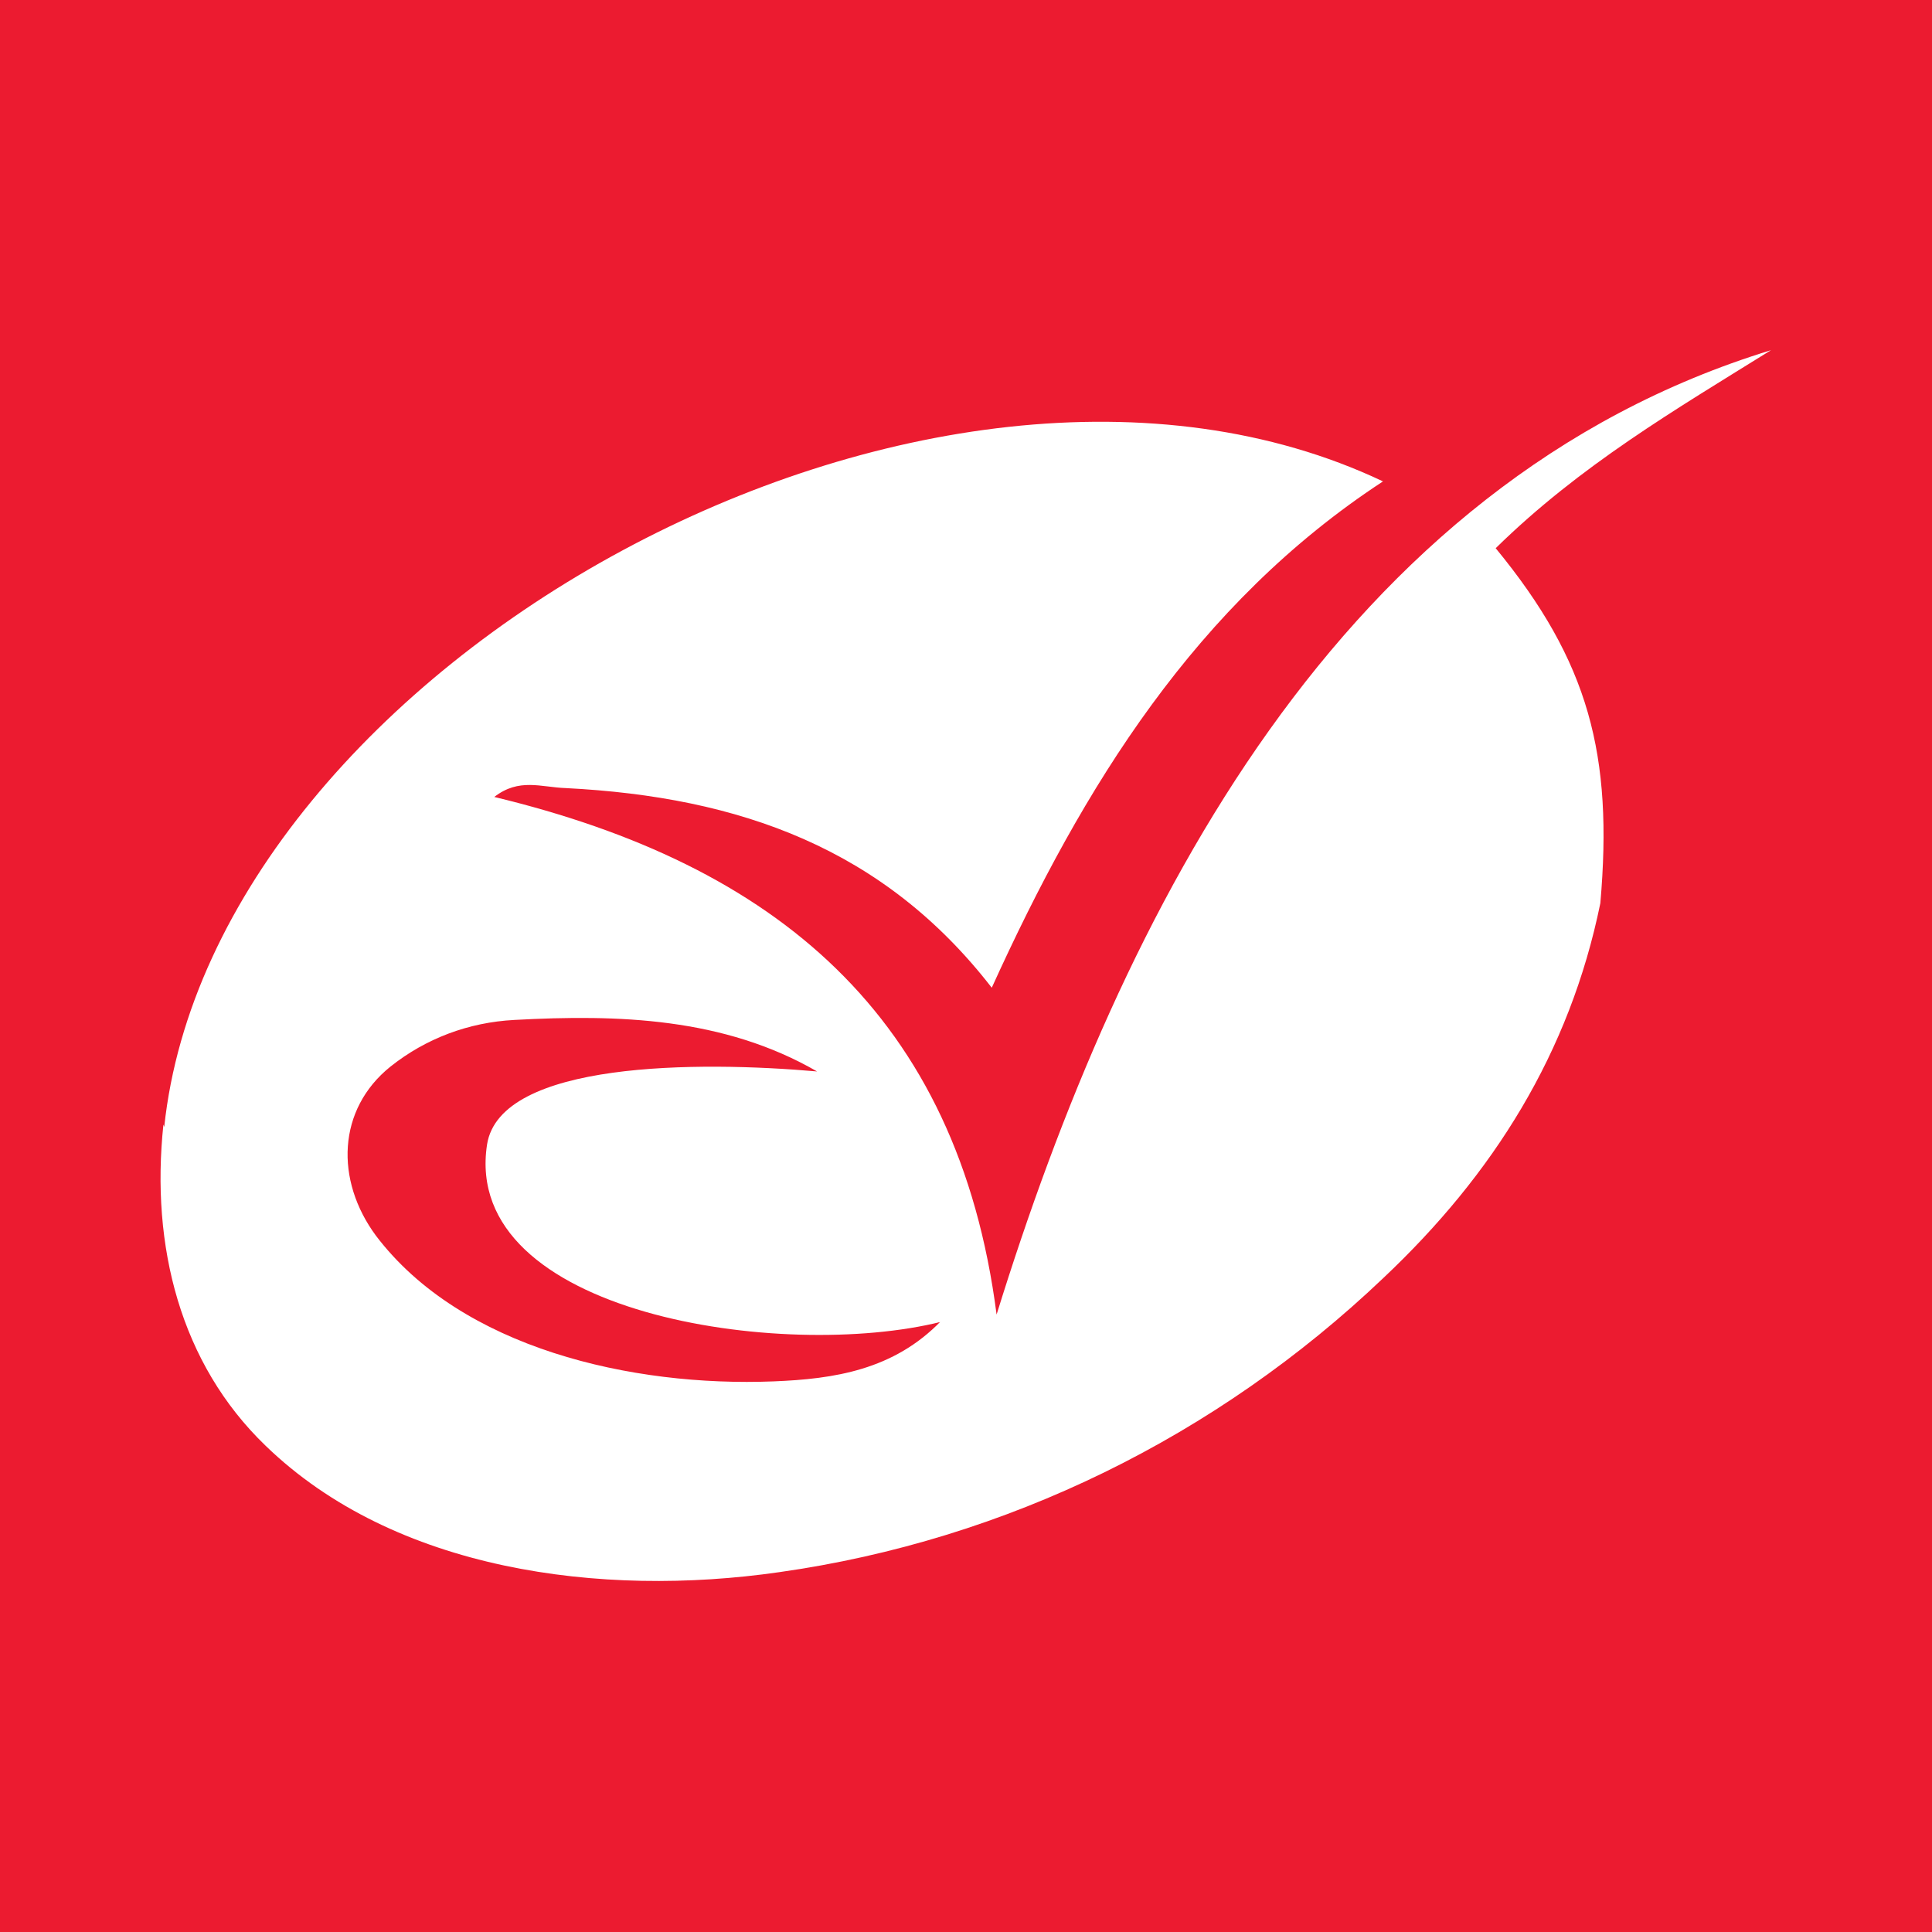
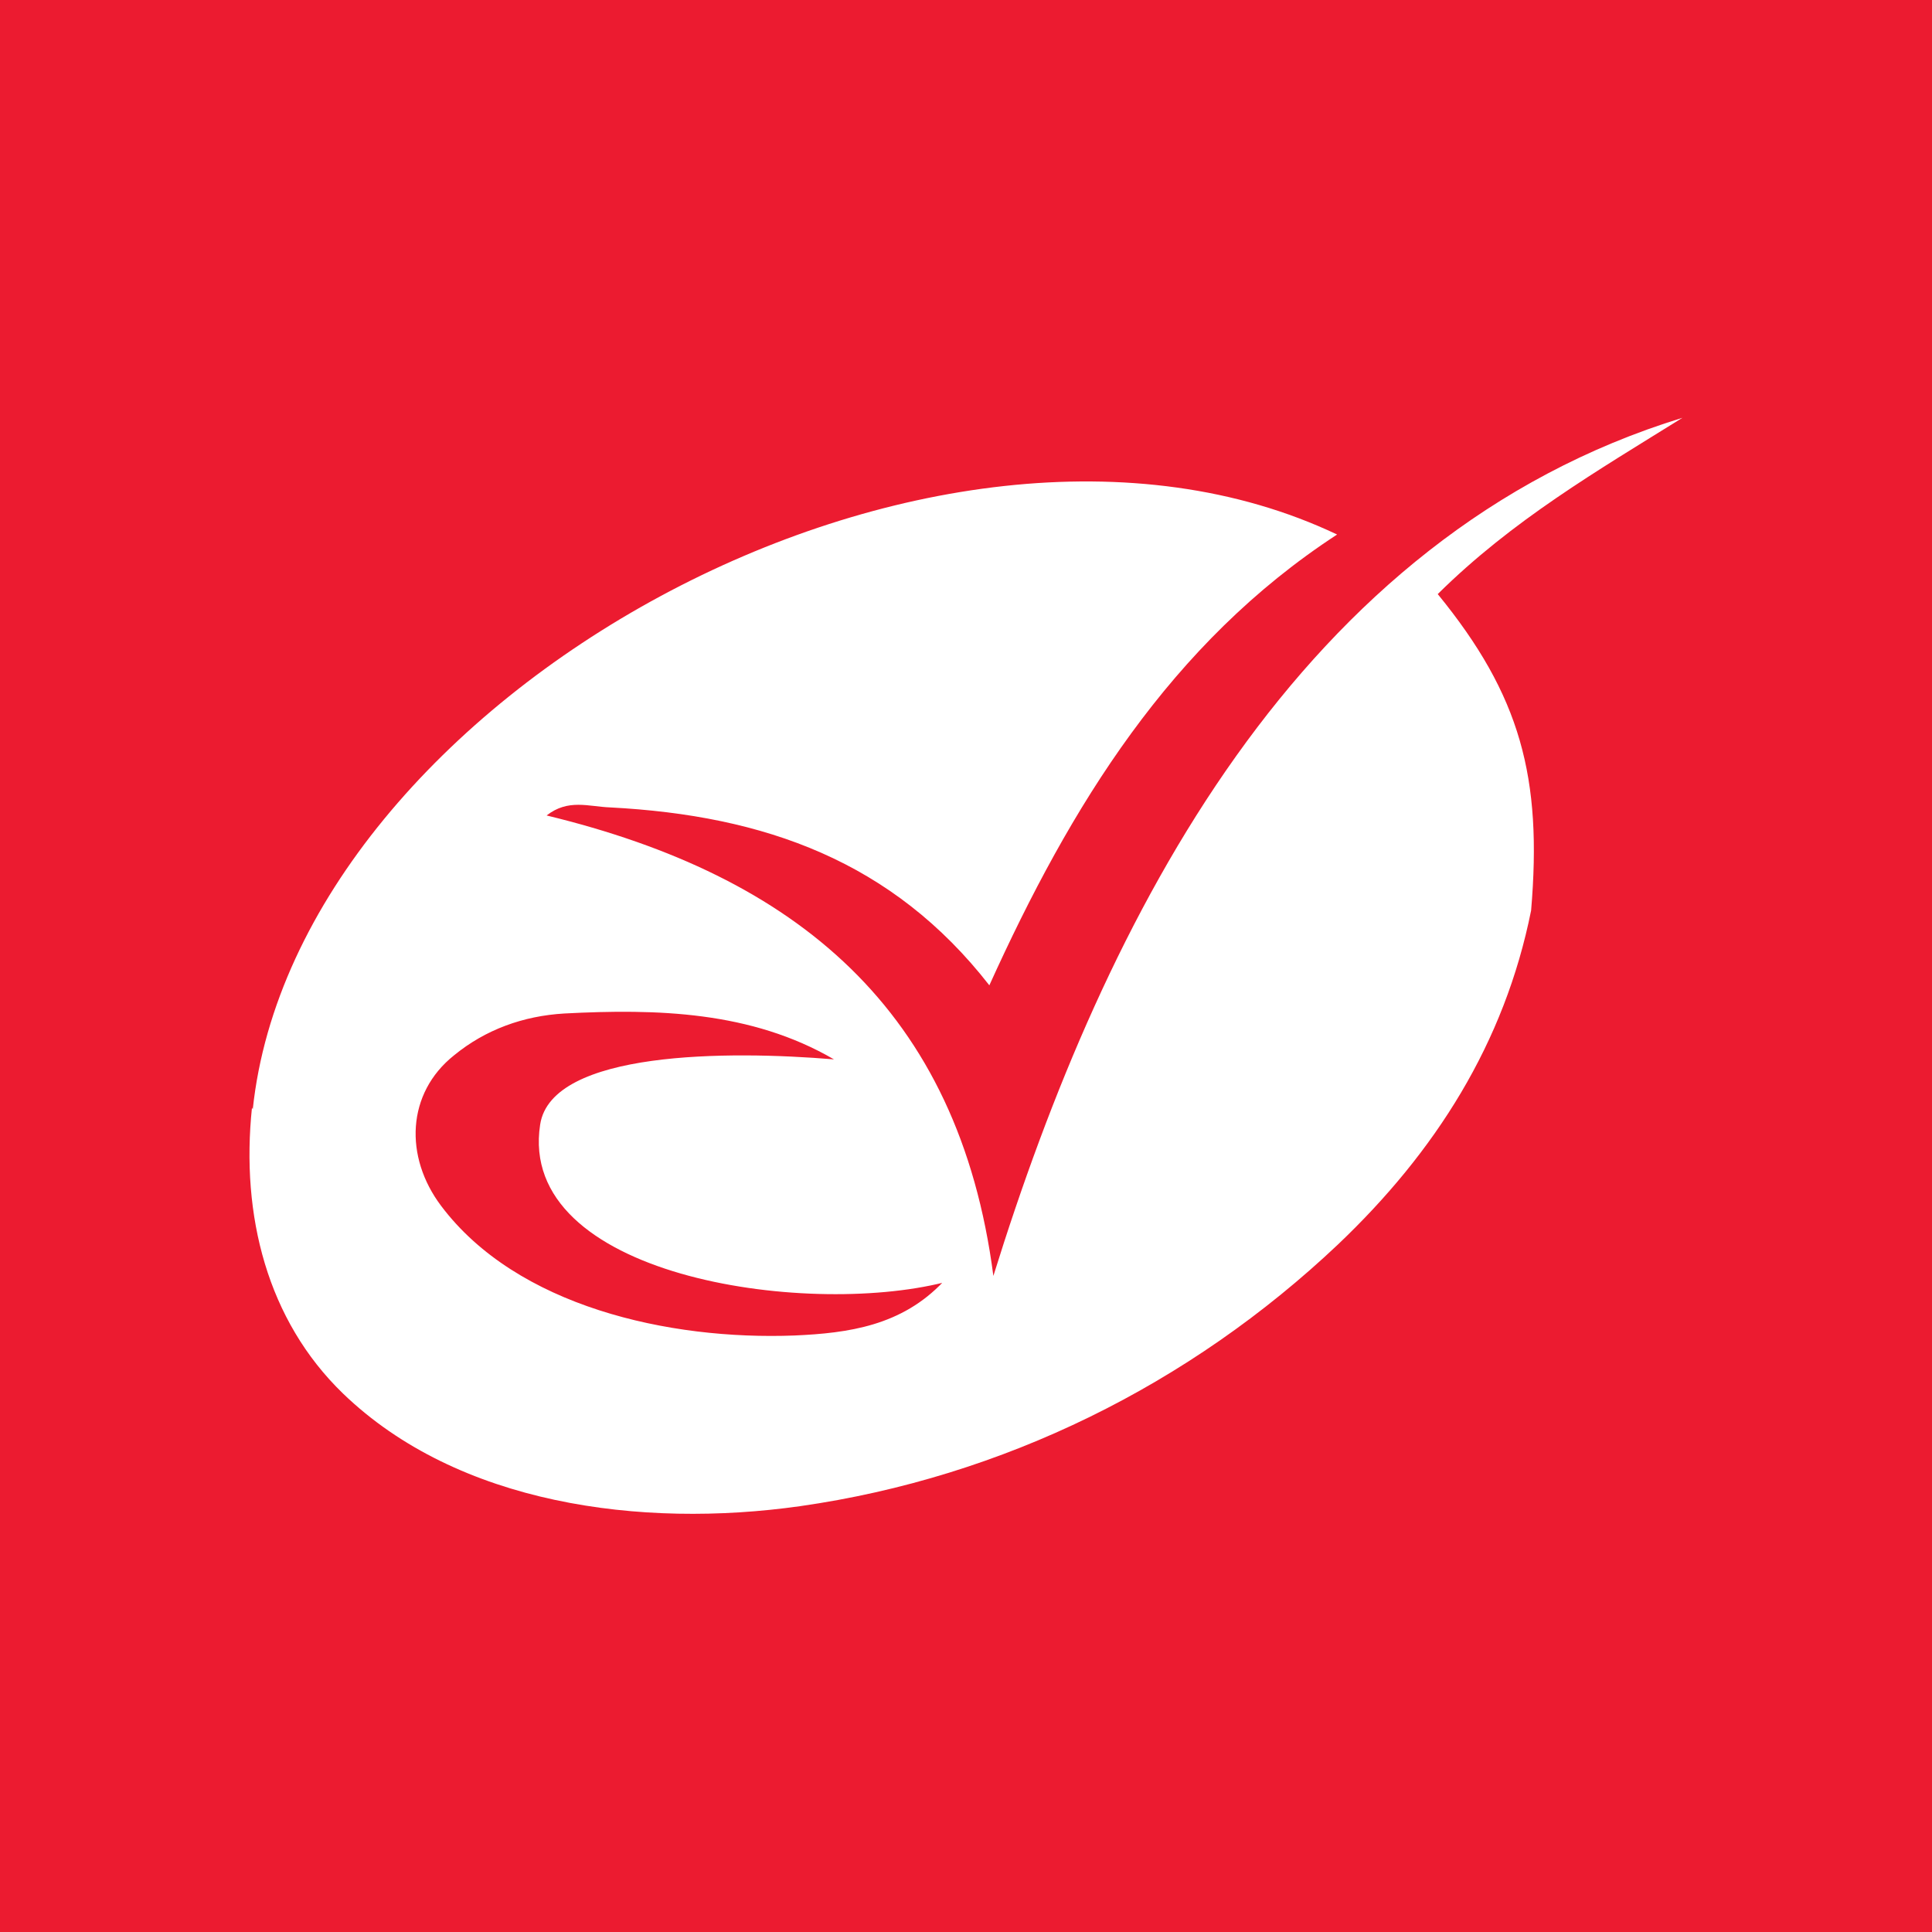
<svg xmlns="http://www.w3.org/2000/svg" viewBox="0 0 24 24" data-fullcolor="true">
  <rect x="-1.21" y="-1.36" width="26.42" height="26.72" fill="#ec1b30" stroke="none" />
-   <path d="M2.04 14c0.61 -5.75 9.53 -10.68 15.14 -8.02 -2.32 1.52 -3.72 3.78 -4.86 6.29 -1.34 -1.73 -3.13 -2.37 -5.29 -2.48 -0.31 -0.01 -0.58 -0.13 -0.89 0.11 3.49 0.84 5.76 2.71 6.24 6.43 1.56 -5.03 4.27 -10.34 9.62 -11.98 -1.19 0.74 -2.37 1.43 -3.42 2.46 1.16 1.41 1.46 2.57 1.3 4.41 -0.38 1.86 -1.33 3.37 -2.7 4.66 -2.06 1.96 -4.67 3.25 -7.5 3.65 -2.22 0.32 -4.78 -0.02 -6.38 -1.57 -1.06 -1.02 -1.43 -2.48 -1.27 -3.99ZM11.69 16.42c-1.96 0.49 -5.96 -0.09 -5.64 -2.2 0.16 -1.04 2.63 -1.04 4.1 -0.91 -1.16 -0.67 -2.47 -0.71 -3.76 -0.64 -0.57 0.03 -1.1 0.23 -1.54 0.58 -0.66 0.53 -0.69 1.41 -0.18 2.1 1.06 1.4 3.18 1.88 4.94 1.81 0.75 -0.03 1.49 -0.14 2.08 -0.75Z" fill="#fff" stroke="none" />
+   <path d="M3.14 13.78c0.54 -5.11 8.48 -9.51 13.47 -7.14 -2.07 1.35 -3.31 3.37 -4.32 5.6 -1.2 -1.54 -2.79 -2.11 -4.71 -2.21 -0.27 -0.01 -0.52 -0.11 -0.79 0.1 3.1 0.75 5.12 2.41 5.55 5.72 1.39 -4.47 3.8 -9.2 8.56 -10.66 -1.06 0.66 -2.11 1.27 -3.04 2.19 1.03 1.26 1.3 2.28 1.16 3.93 -0.33 1.65 -1.19 3 -2.4 4.15 -1.84 1.74 -4.16 2.89 -6.68 3.25 -1.98 0.28 -4.25 -0.02 -5.68 -1.4 -0.94 -0.91 -1.27 -2.21 -1.13 -3.55ZM11.73 15.93c-1.75 0.44 -5.31 -0.08 -5.02 -1.96 0.14 -0.92 2.34 -0.92 3.65 -0.81 -1.03 -0.6 -2.2 -0.63 -3.35 -0.57 -0.51 0.03 -0.98 0.2 -1.37 0.52 -0.59 0.47 -0.62 1.26 -0.16 1.87 0.94 1.25 2.83 1.67 4.39 1.61 0.67 -0.03 1.33 -0.12 1.85 -0.67Z" fill="#fff" stroke="none" />
</svg>
